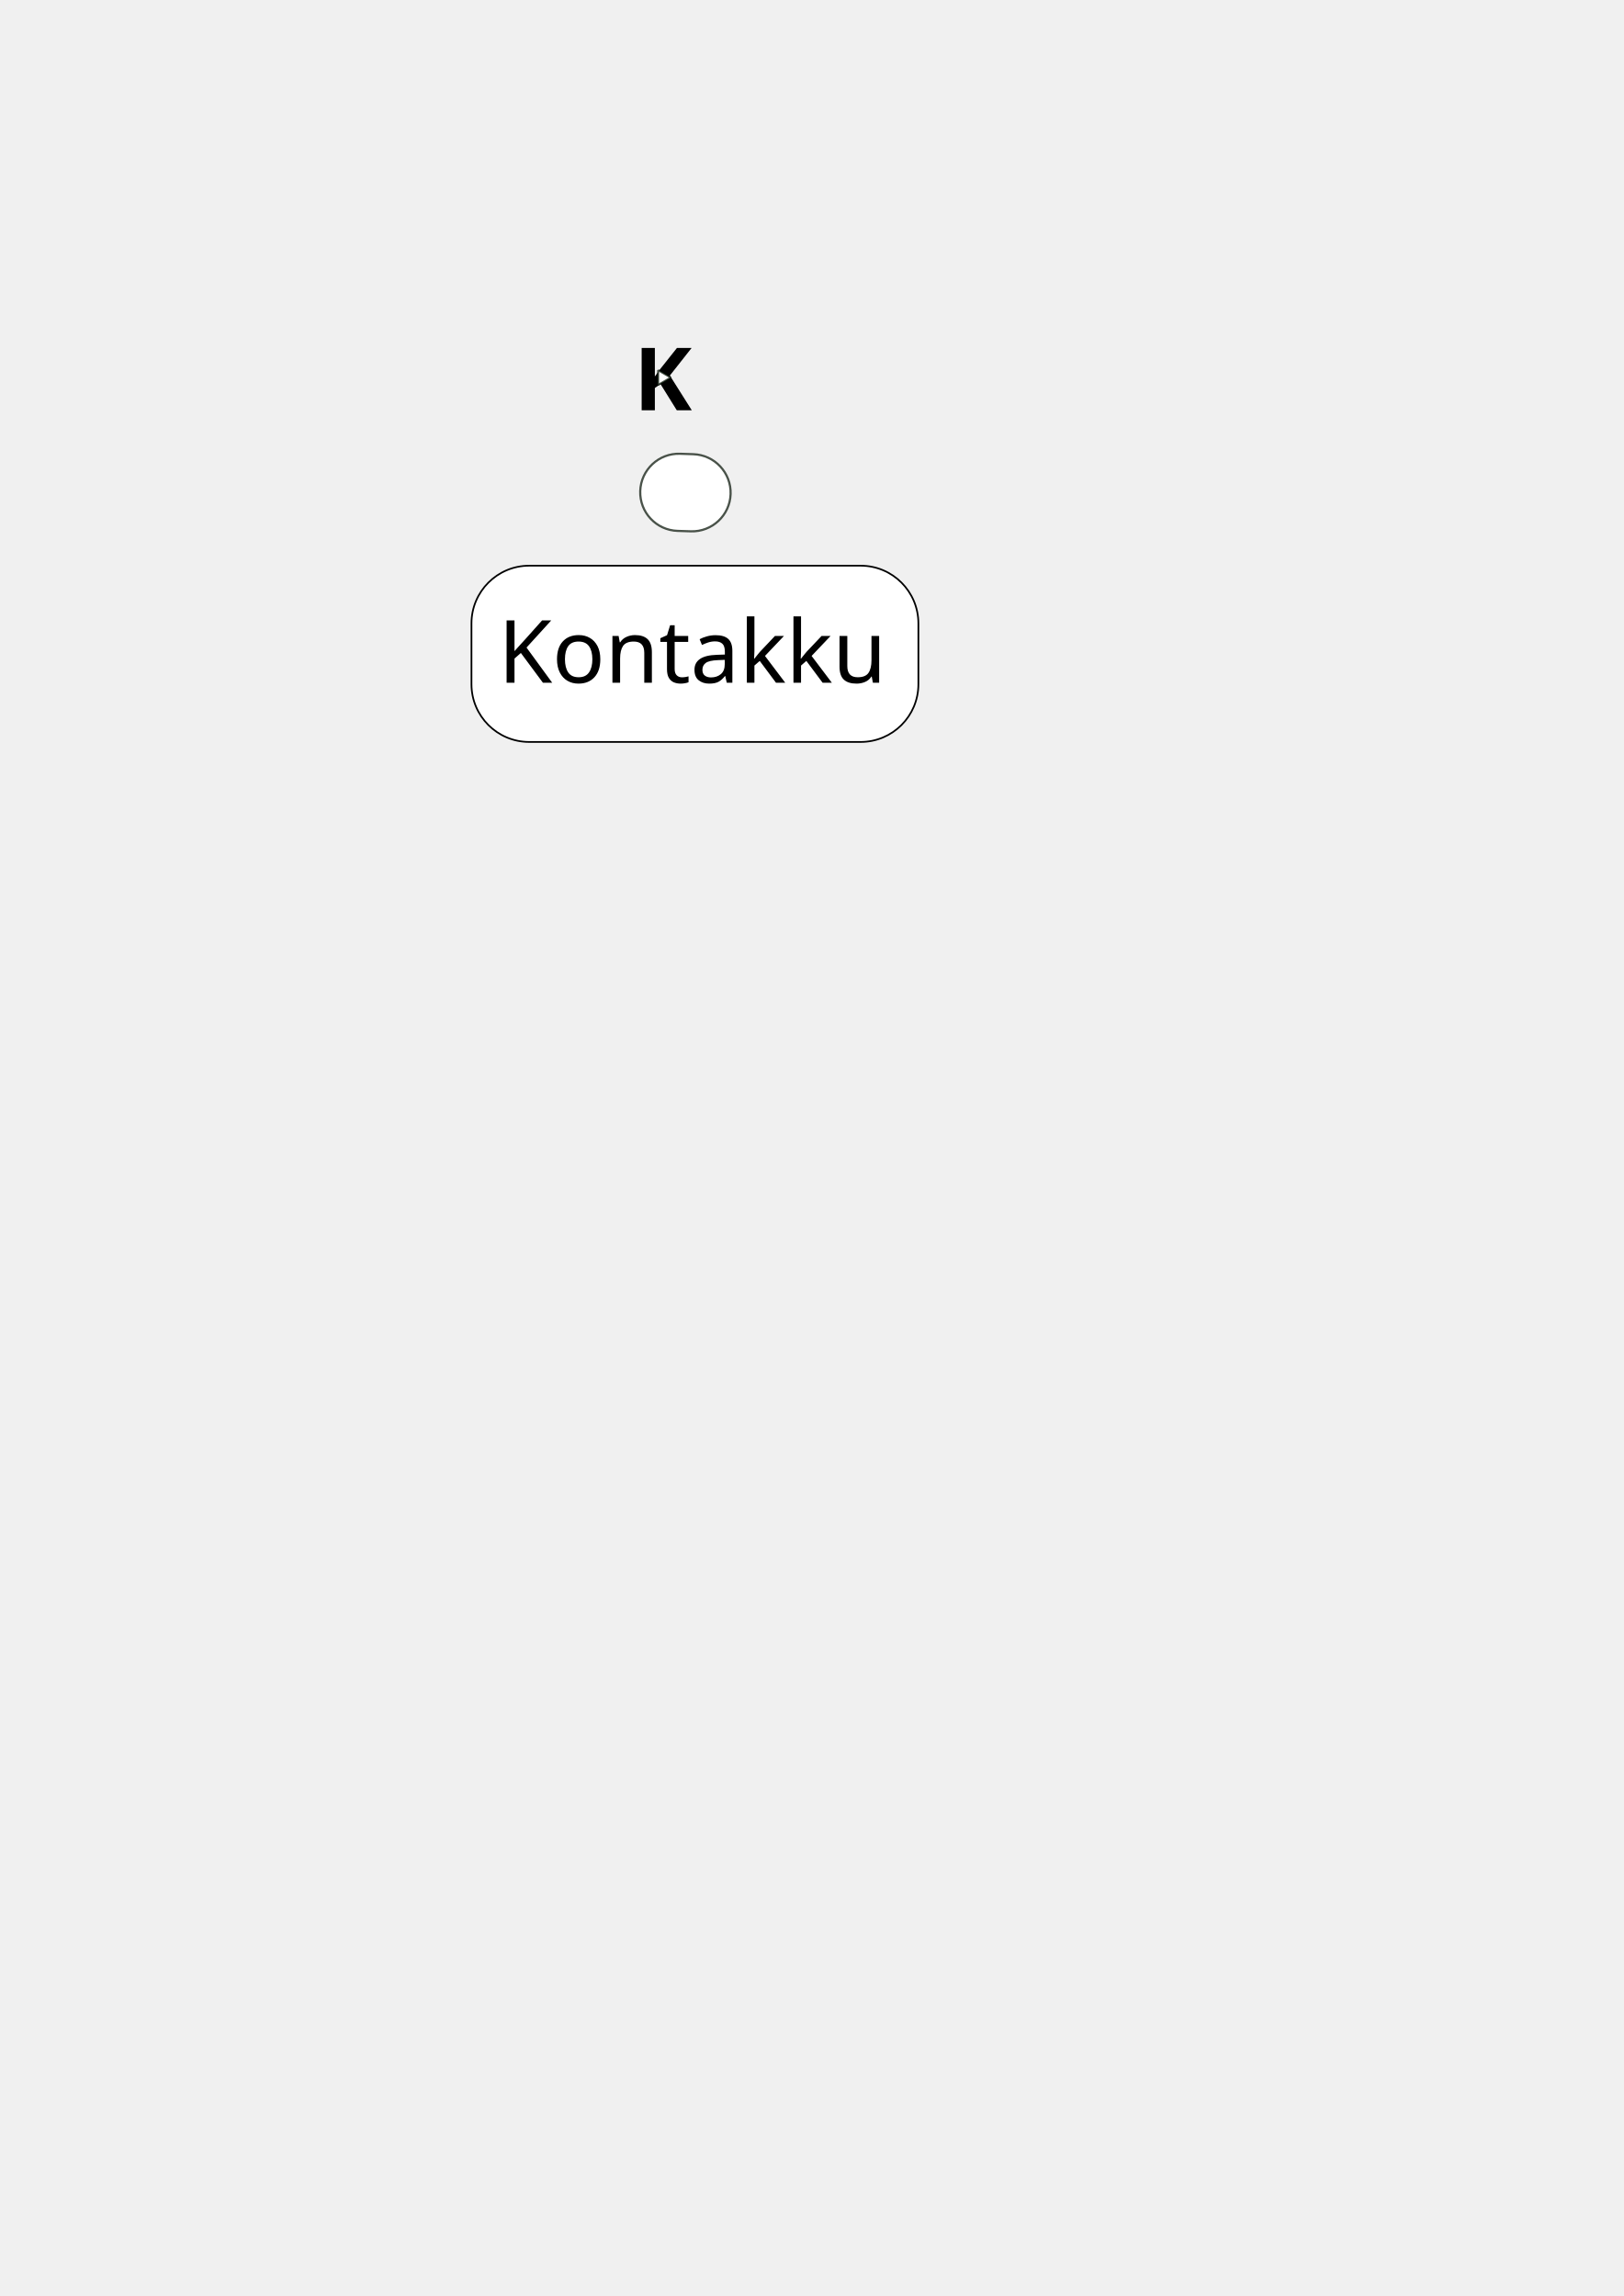
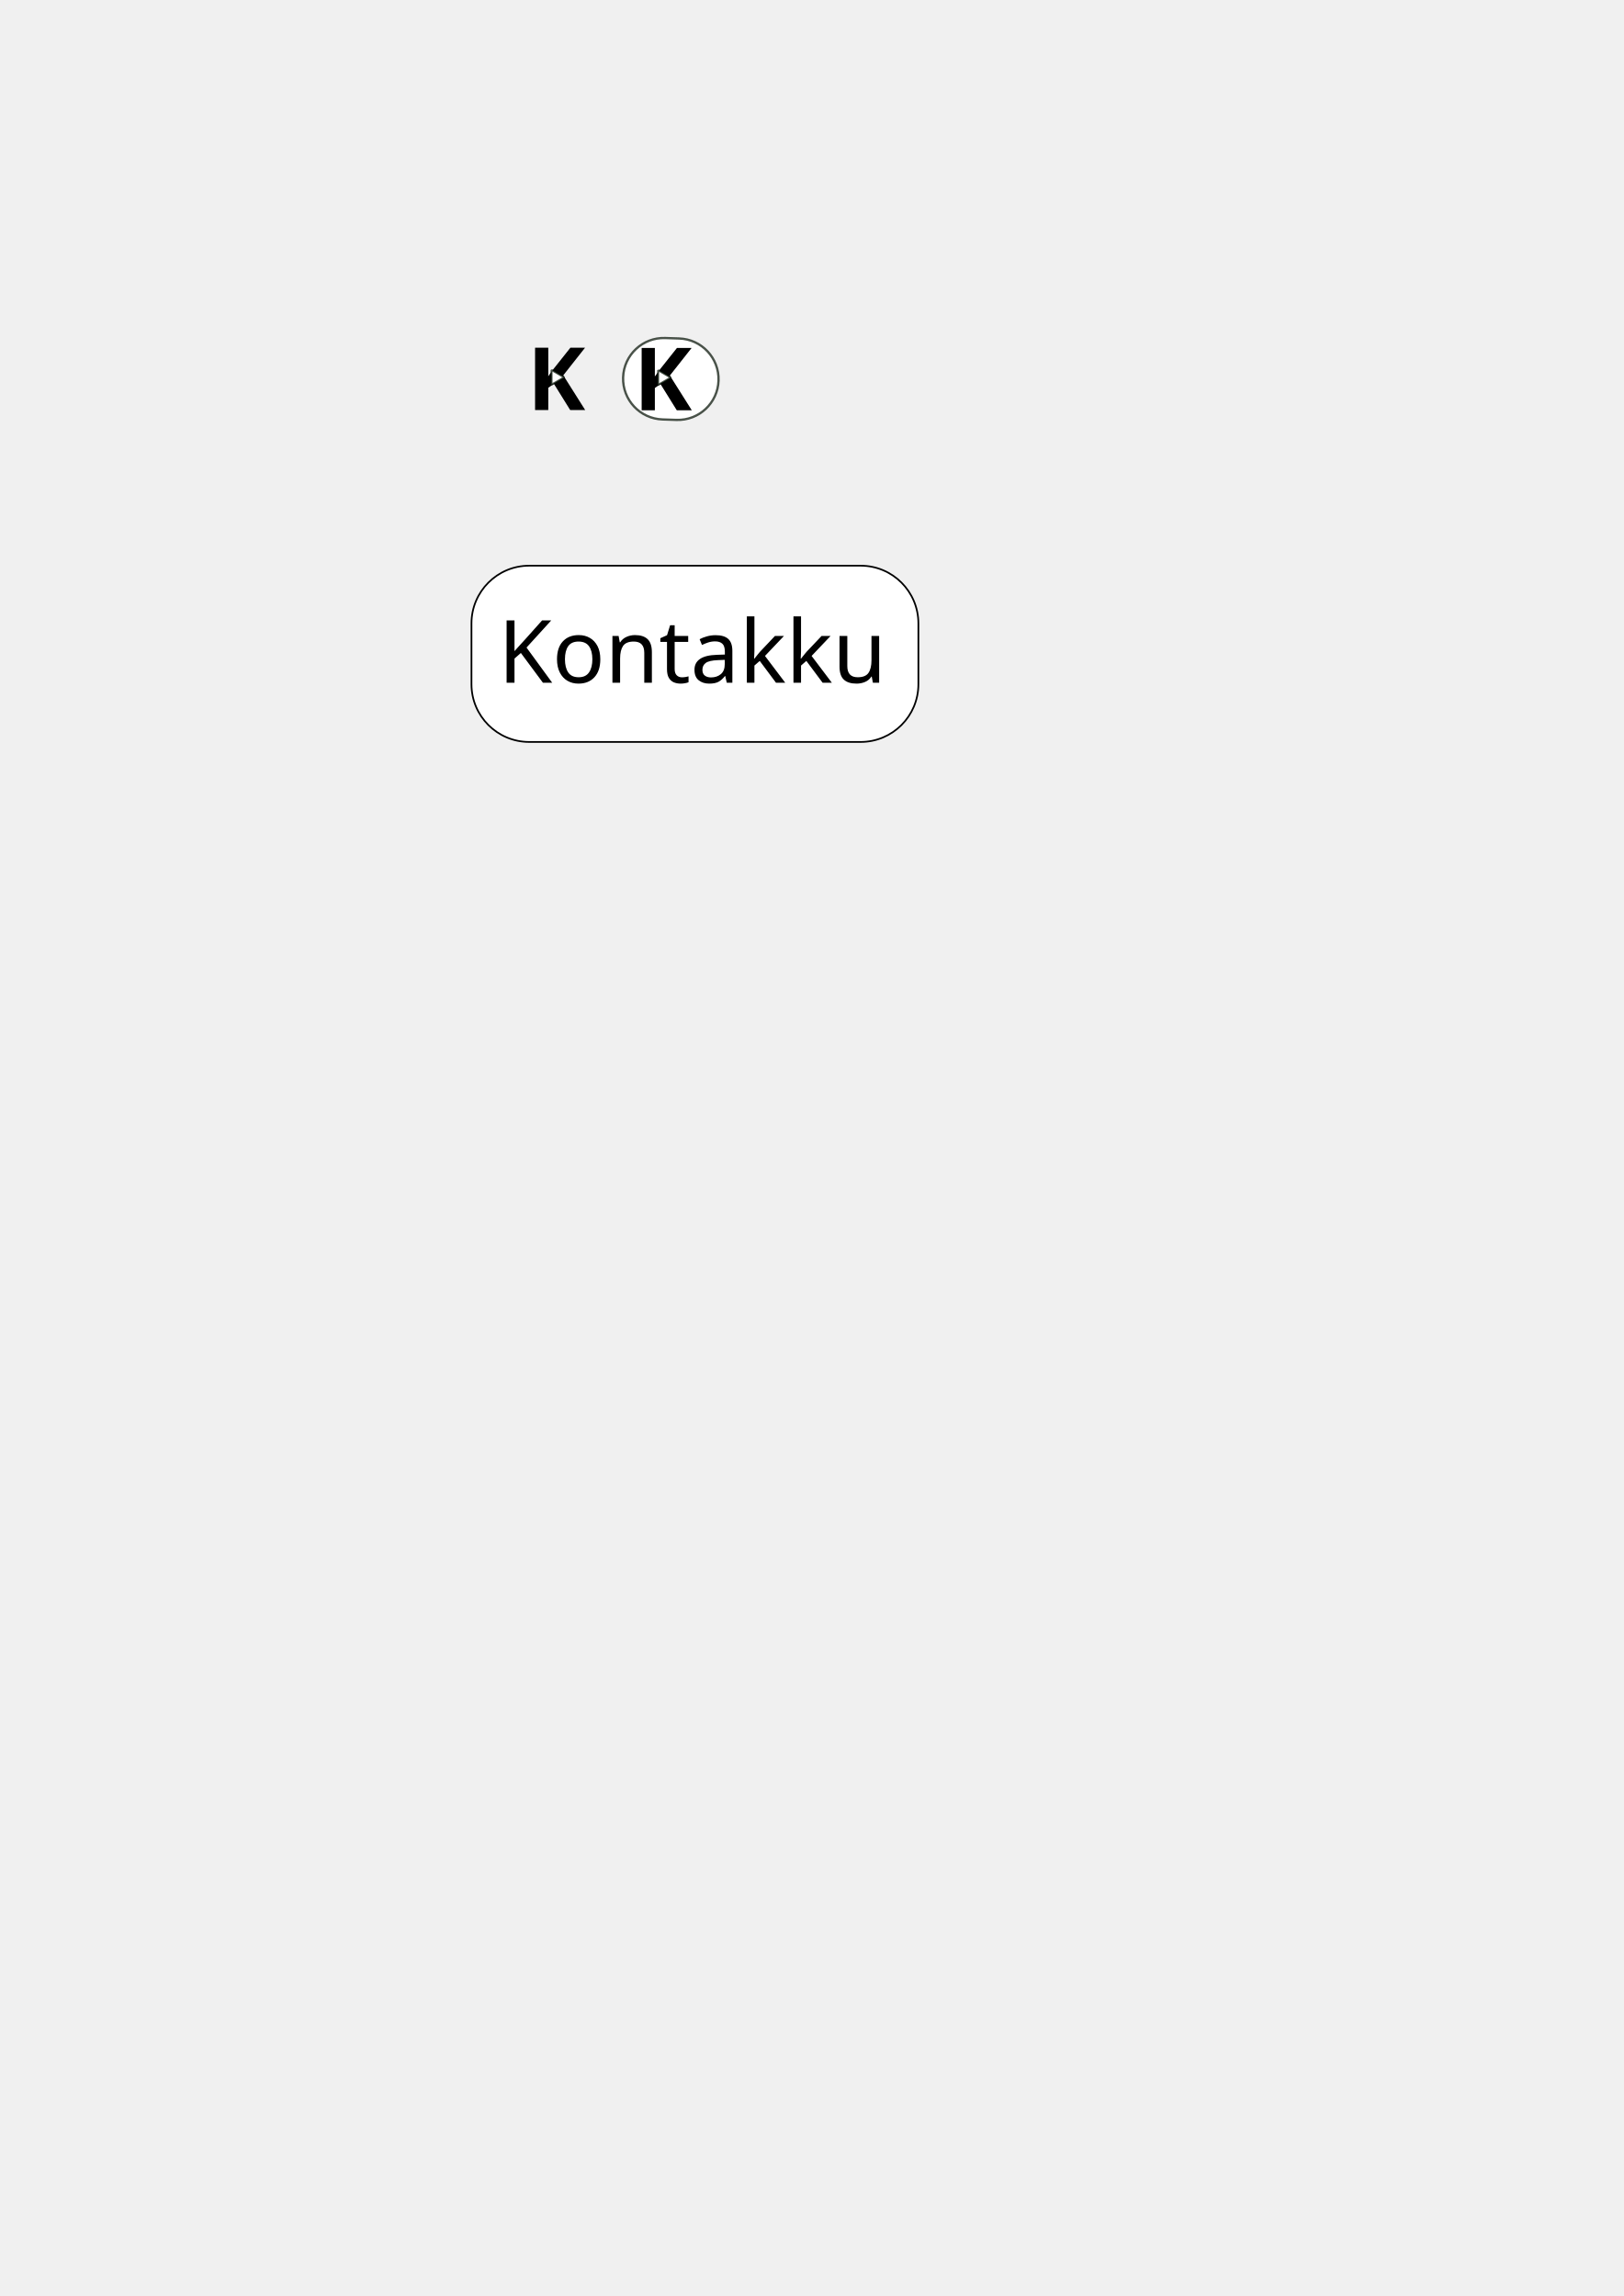
<svg xmlns="http://www.w3.org/2000/svg" width="210mm" height="297mm" viewBox="0 0 744.094 1052.362" id="svg2" version="1.1">
  <defs id="defs4" />
  <g id="layer1">
-     <rect style="opacity:1;fill:#ffffff;fill-opacity:1;stroke:#000d00;stroke-width:0.996;stroke-opacity:0.704;stroke-miterlimit:4;stroke-dasharray:none;stroke-linecap:square;stroke-linejoin:bevel" id="rect4153" width="41.433" height="35.361" x="300.542" y="197.596" ry="17.68" transform="matrix(0.9994564,0.03296917,-0.03240748,0.9994747,0,0)" />
+     <rect style="opacity:1;fill:#ffffff;fill-opacity:1;stroke:#000d00;stroke-width:1.052;stroke-linecap:square;stroke-linejoin:bevel;stroke-miterlimit:4;stroke-dasharray:none;stroke-opacity:0.704" id="rect4153" width="43.747" height="37.336" x="291.012" y="144.8" ry="18.668" transform="matrix(0.9994564,0.03296917,-0.03240748,0.9994747,0,0)" />
    <rect style="opacity:1;fill:#ffffff;fill-opacity:1;stroke:#000000;stroke-width:0.78;stroke-opacity:1" id="rect4140" width="204.805" height="80.787" x="216.063" y="259.282" ry="26.467" />
    <text xml:space="preserve" style="font-style:normal;font-weight:normal;font-size:40px;line-height:125%;font-family:Verdana;letter-spacing:0px;word-spacing:0px;fill:#000000;fill-opacity:1;stroke:none;stroke-width:1px;stroke-linecap:butt;stroke-linejoin:miter;stroke-opacity:1;-inkscape-font-specification:Verdana;font-stretch:normal;font-variant:normal;" x="228.294" y="312.931" id="text4136">
      <tspan id="tspan4138" x="228.294" y="312.931">Kontakku</tspan>
    </text>
    <text xml:space="preserve" style="font-style:normal;font-variant:normal;font-weight:bold;font-stretch:normal;font-size:40px;line-height:125%;font-family:sans-serif;-inkscape-font-specification:'sans-serif Bold';letter-spacing:0px;word-spacing:0px;fill:#000000;fill-opacity:1;stroke:none;stroke-width:1px;stroke-linecap:butt;stroke-linejoin:miter;stroke-opacity:1" x="290.46" y="188.049" id="text4167">
      <tspan id="tspan4169" x="290.46" y="188.049" style="font-style:normal;font-variant:normal;font-weight:bold;font-stretch:normal;font-family:sans-serif;-inkscape-font-specification:'sans-serif Bold'">K</tspan>
    </text>
    <path style="opacity:1;fill:#ffffff;fill-opacity:1;stroke:#000d00;stroke-width:0.996;stroke-linecap:square;stroke-linejoin:bevel;stroke-miterlimit:4;stroke-dasharray:none;stroke-opacity:0.704" id="path4171" d="m 307.844,172.772 -6.44,3.718 0,-7.436 z" transform="matrix(0.8941356,0,0,0.9018882,32.10941,17.23506)" />
+     <text xml:space="preserve" style="font-style:normal;font-variant:normal;font-weight:bold;font-stretch:normal;font-size:40px;line-height:125%;font-family:sans-serif;-inkscape-font-specification:'sans-serif Bold';letter-spacing:0px;word-spacing:0px;fill:#000000;fill-opacity:1;stroke:none;stroke-width:1px;stroke-linecap:butt;stroke-linejoin:miter;stroke-opacity:1" x="241.619" y="187.945" id="text4167-7">
+       <tspan id="tspan4169-7" x="241.619" y="187.945" style="font-style:normal;font-variant:normal;font-weight:bold;font-stretch:normal;font-family:sans-serif;-inkscape-font-specification:'sans-serif Bold'">K</tspan>
+     </text>
+     <path style="opacity:1;fill:#ffffff;fill-opacity:1;stroke:#000d00;stroke-width:0.996;stroke-linecap:square;stroke-linejoin:bevel;stroke-miterlimit:4;stroke-dasharray:none;stroke-opacity:0.704" id="path4171-0" d="m 307.844,172.772 -6.44,3.718 0,-7.436 z" transform="matrix(0.8941356,0,0,0.9018882,-16.73162,17.13129)" />
  </g>
</svg>
